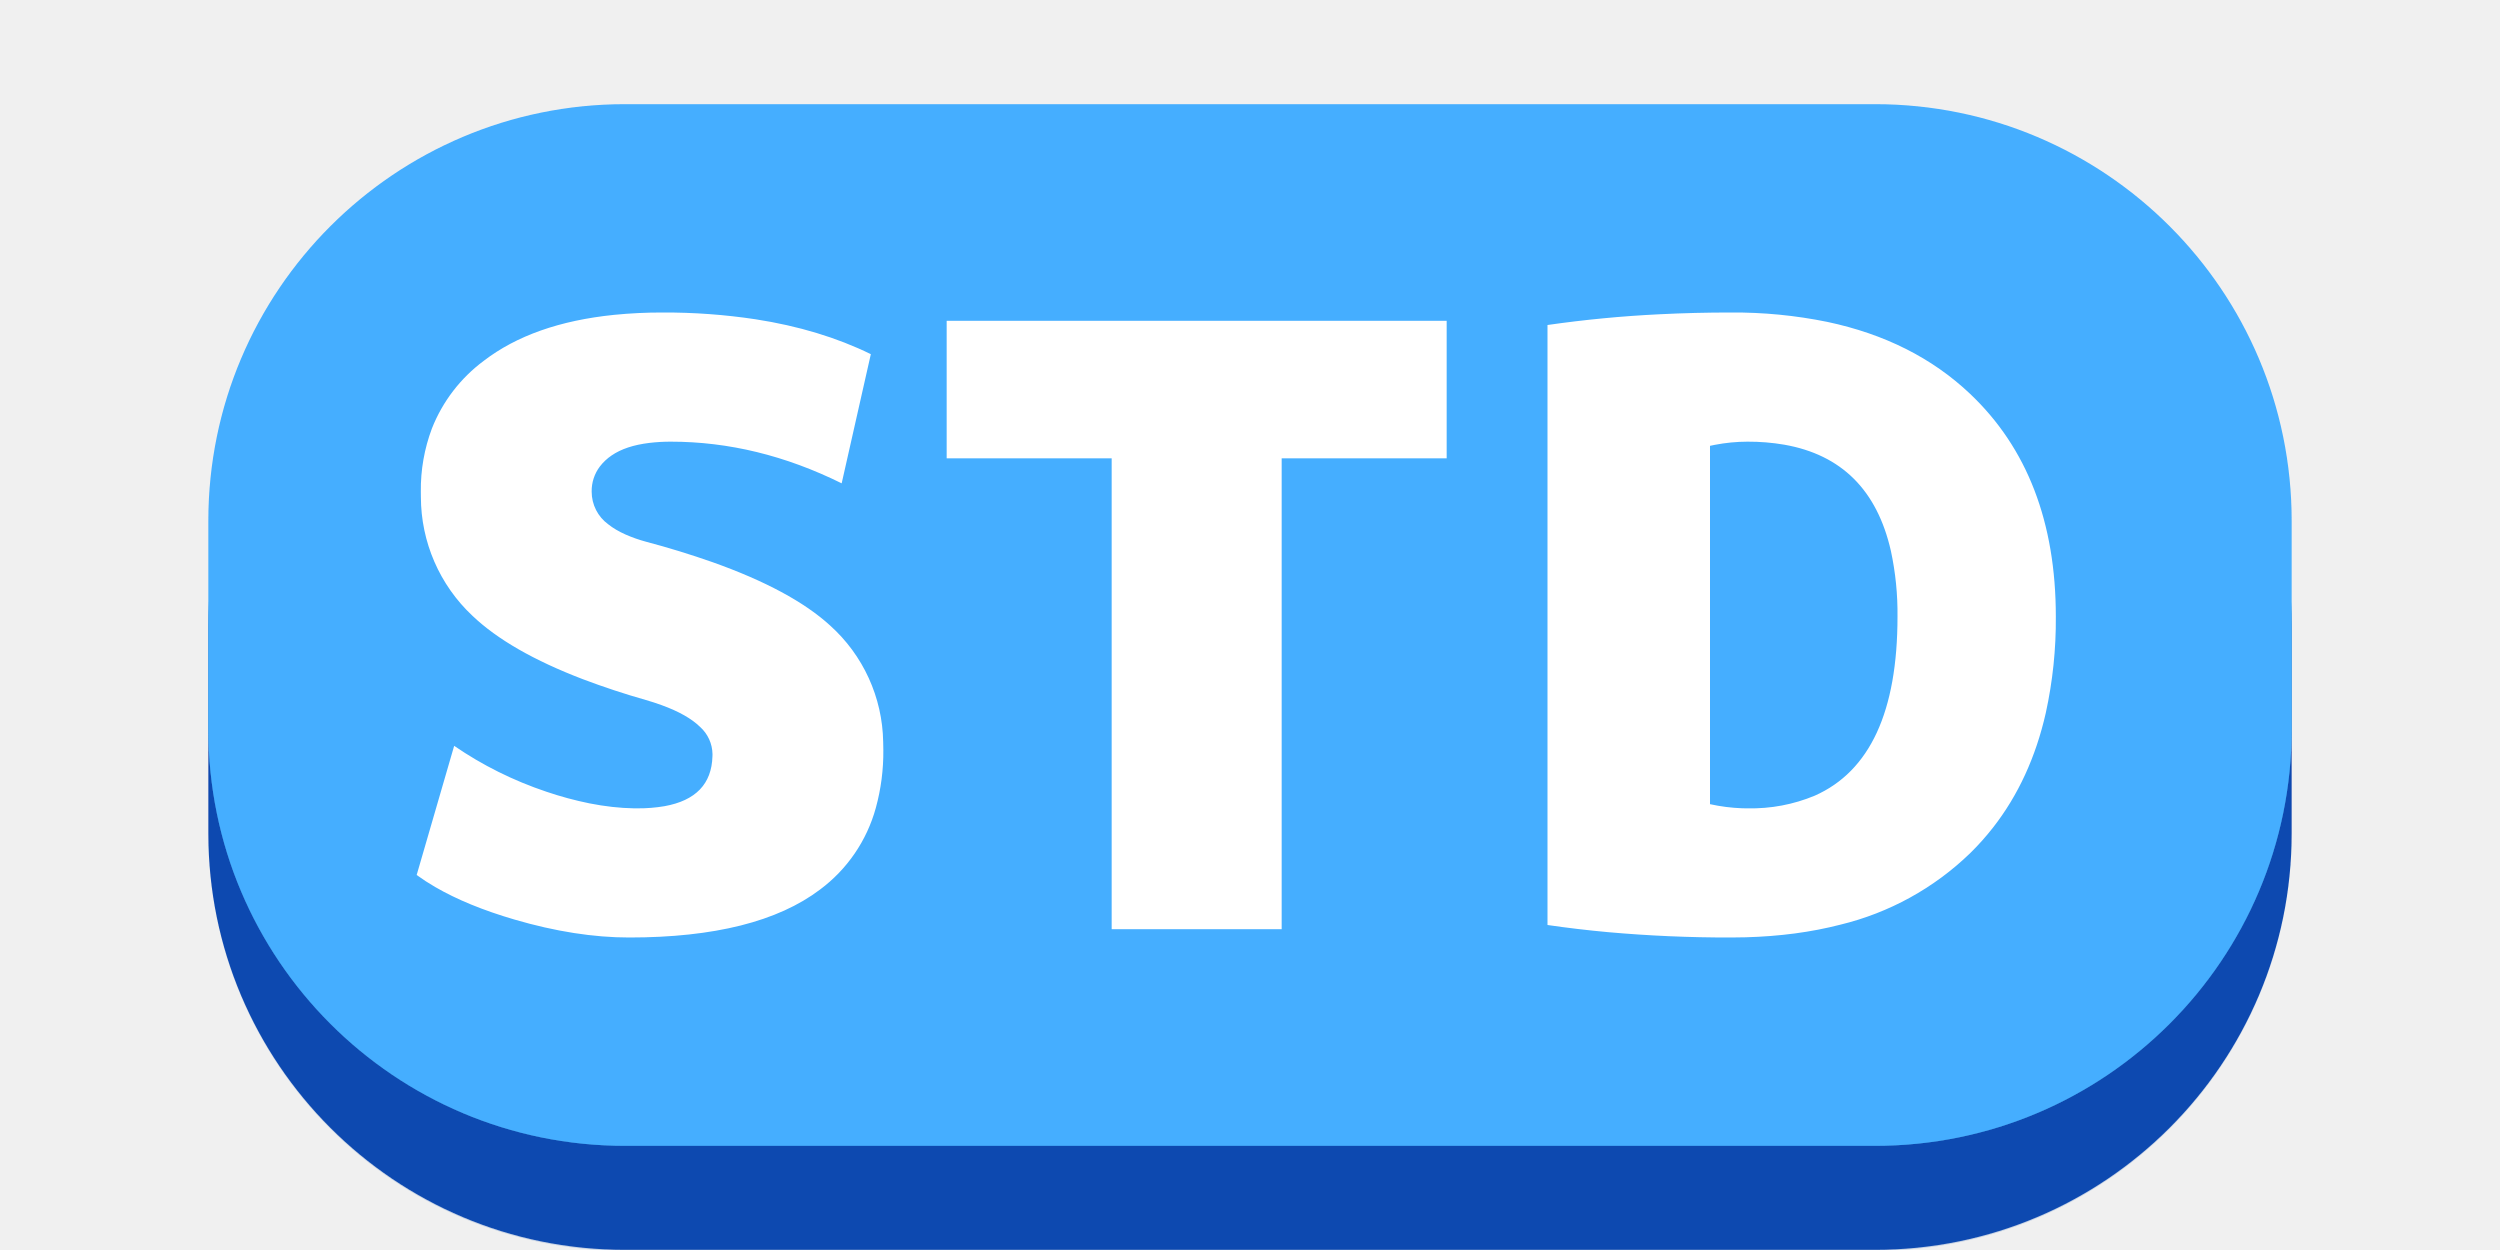
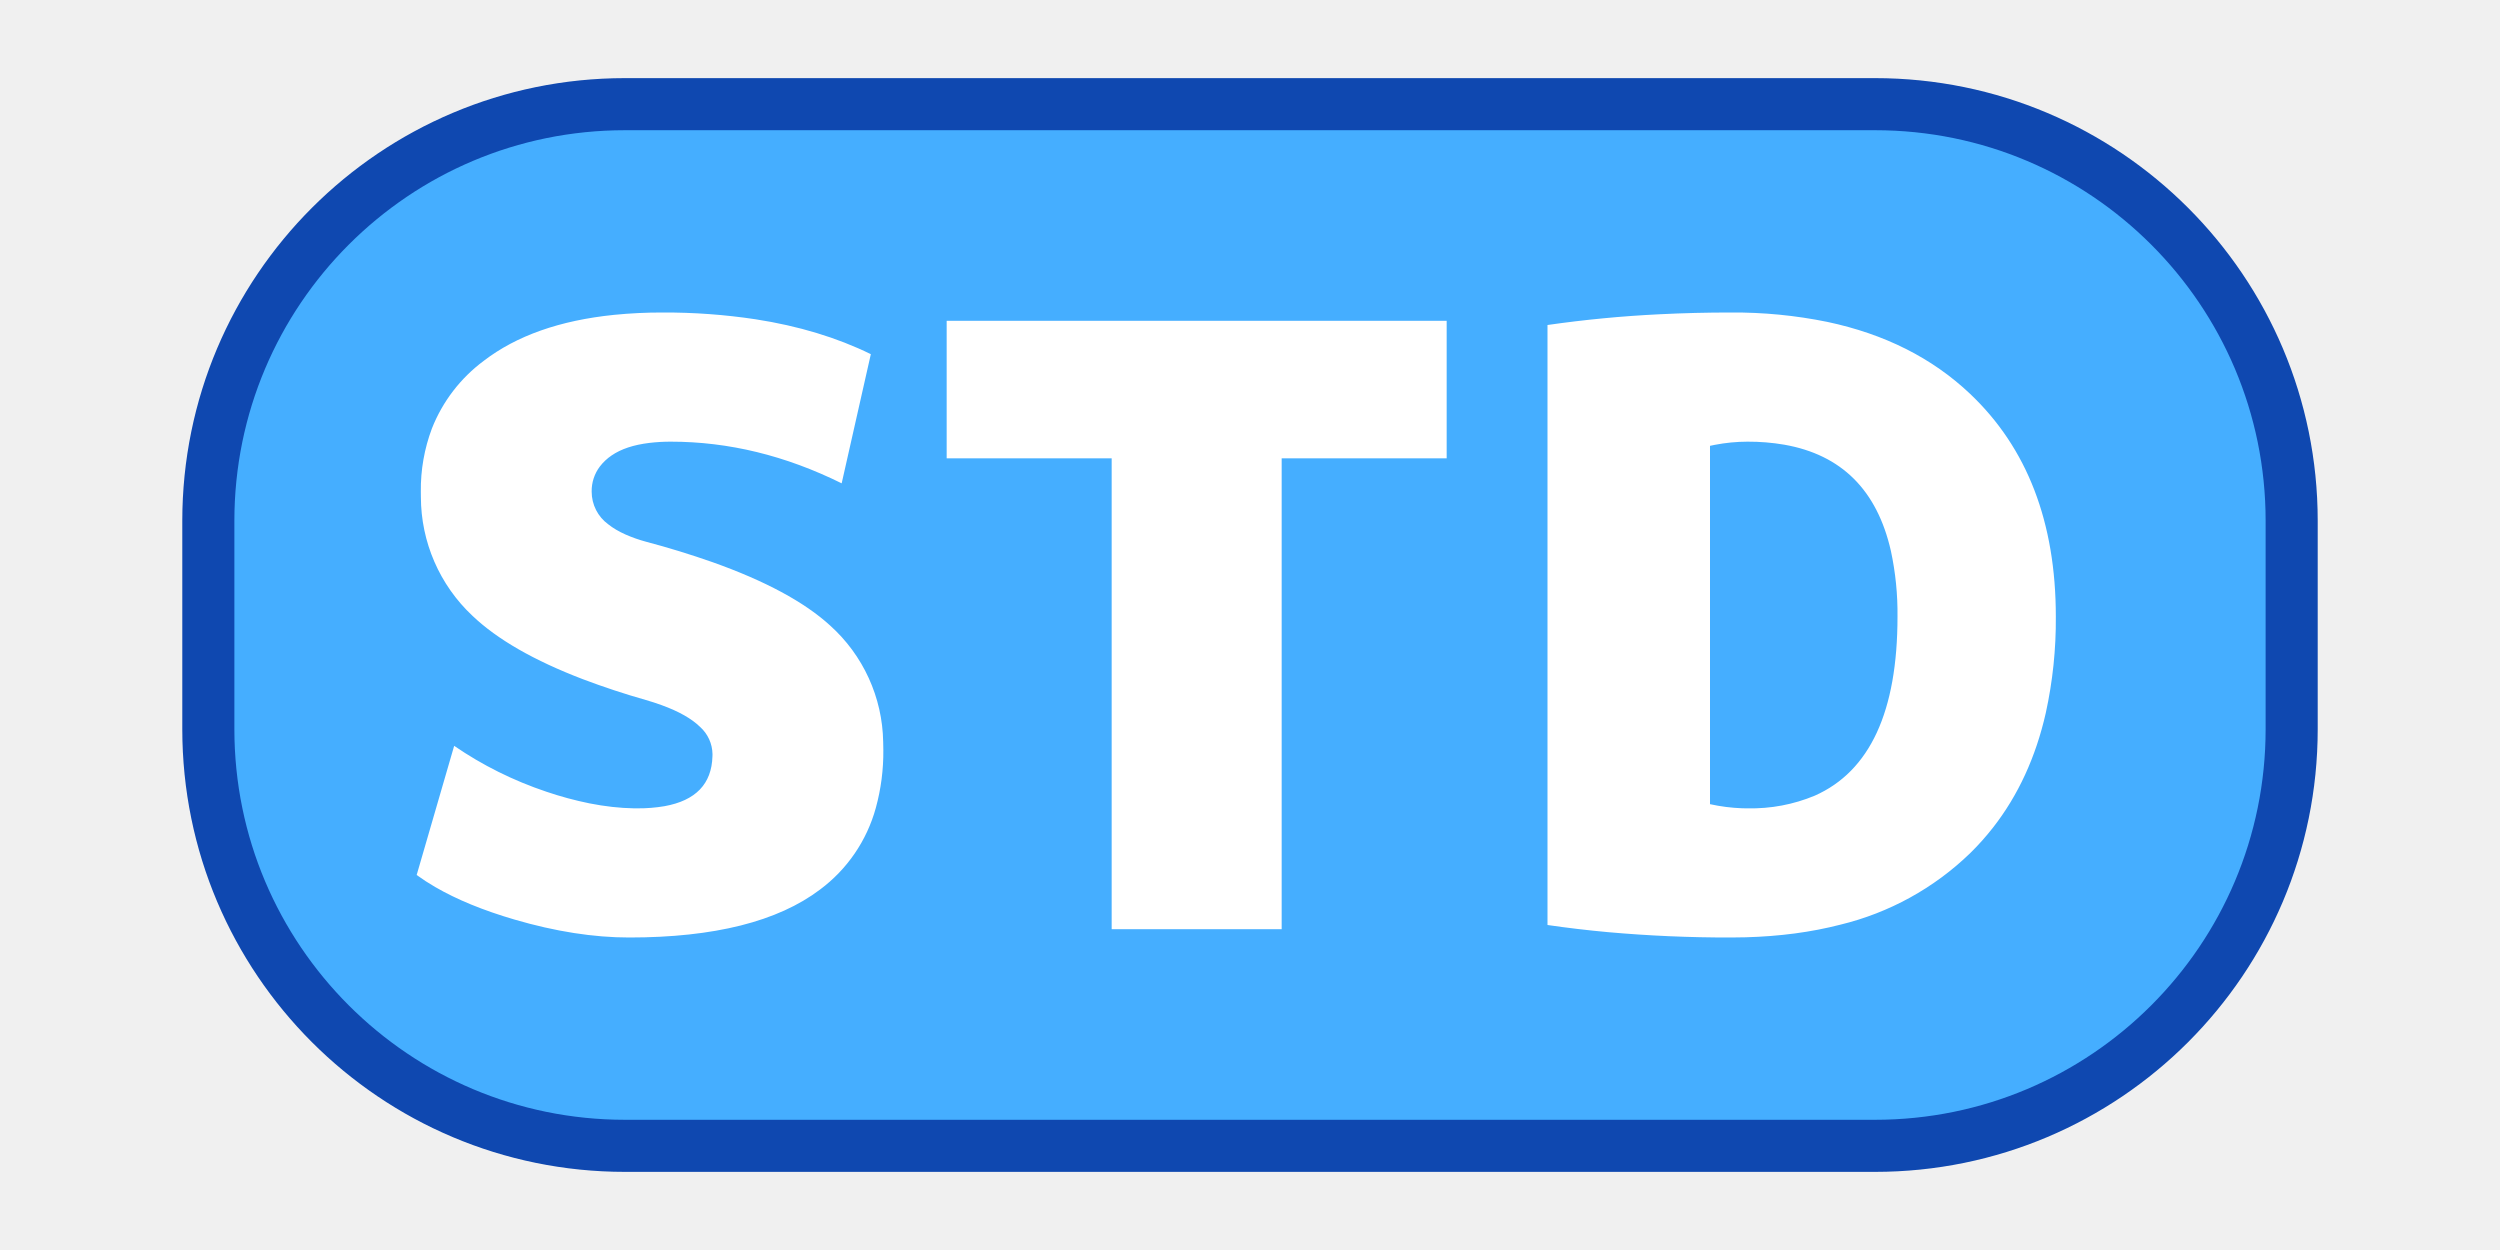
- <svg xmlns="http://www.w3.org/2000/svg" viewBox="0 0 48 24" width="48" height="24">
-   <defs>
-     <filter id="rectShadow" height="150%">
-       <feDropShadow dx="0" dy="2" flood-color="#0F48B0" flood-opacity="1" stdDeviation="0" />
-     </filter>
-   </defs>
-   <rect width="40" height="20" rx="8" x="4" y="2" fill="#45AEFF" filter="url(#rectShadow) " />
-   <g transform="translate(8,6)" stroke-linecap="round" fill-rule="evenodd" stroke="none" fill="white">
-     <path d="M 8.72 0.8 L 8.16 3.28 Q 6.544 2.48 4.88 2.48 A 3.431 3.431 0 0 0 4.466 2.504 Q 4.014 2.559 3.744 2.744 A 0.97 0.97 0 0 0 3.518 2.956 A 0.779 0.779 0 0 0 3.36 3.44 A 0.774 0.774 0 0 0 3.68 4.068 Q 3.816 4.176 4.011 4.263 A 2.754 2.754 0 0 0 4.4 4.4 A 16.858 16.858 0 0 1 5.679 4.793 Q 7.196 5.332 7.936 6.008 A 3.07 3.07 0 0 1 8.957 8.243 A 4.023 4.023 0 0 1 8.96 8.4 A 4.055 4.055 0 0 1 8.816 9.511 A 2.917 2.917 0 0 1 7.744 11.08 Q 6.528 12 4.08 12 Q 3.056 12 1.88 11.656 Q 0.98 11.393 0.356 11.031 A 4.119 4.119 0 0 1 0 10.8 L 0.72 8.32 Q 1.536 8.88 2.488 9.2 A 6.708 6.708 0 0 0 3.32 9.425 Q 3.765 9.513 4.171 9.52 A 4.05 4.05 0 0 0 4.24 9.52 A 2.937 2.937 0 0 0 4.757 9.479 Q 5.658 9.317 5.679 8.52 A 1.46 1.46 0 0 0 5.68 8.48 A 0.716 0.716 0 0 0 5.444 7.959 Q 5.2 7.719 4.704 7.539 A 4.646 4.646 0 0 0 4.4 7.44 A 15.02 15.02 0 0 1 3.192 7.041 Q 1.785 6.503 1.072 5.824 A 3.133 3.133 0 0 1 0.081 3.541 A 4.106 4.106 0 0 1 0.08 3.44 A 3.334 3.334 0 0 1 0.293 2.226 A 2.981 2.981 0 0 1 1.288 0.928 Q 2.231 0.204 3.792 0.045 A 9.166 9.166 0 0 1 4.72 0 A 11.648 11.648 0 0 1 6.506 0.13 Q 7.745 0.322 8.72 0.8 Z M 10.176 0.16 L 19.776 0.16 L 19.776 2.8 L 16.608 2.8 L 16.608 11.84 L 13.344 11.84 L 13.344 2.8 L 10.176 2.8 L 10.176 0.16 Z M 21.712 11.76 L 21.712 0.24 A 22.891 22.891 0 0 1 23.86 0.034 A 27.307 27.307 0 0 1 25.232 0 A 8.938 8.938 0 0 1 27.083 0.18 Q 28.736 0.53 29.824 1.56 Q 31.472 3.12 31.472 5.84 A 8.342 8.342 0 0 1 31.279 7.689 Q 30.991 8.96 30.268 9.887 A 5.012 5.012 0 0 1 29.824 10.384 A 5.42 5.42 0 0 1 27.334 11.754 Q 26.501 11.969 25.516 11.996 A 10.388 10.388 0 0 1 25.232 12 A 25.975 25.975 0 0 1 22.871 11.897 A 21.802 21.802 0 0 1 21.712 11.76 Z M 24.832 2.56 L 24.832 9.44 A 3.432 3.432 0 0 0 25.453 9.519 A 3.129 3.129 0 0 0 25.552 9.52 A 3.168 3.168 0 0 0 26.843 9.277 Q 28.432 8.573 28.432 5.84 A 5.708 5.708 0 0 0 28.305 4.577 Q 27.907 2.828 26.258 2.538 A 4.072 4.072 0 0 0 25.552 2.48 A 3.34 3.34 0 0 0 24.924 2.541 A 3.732 3.732 0 0 0 24.832 2.56 Z" />
-   </g>
+ <svg xmlns="http://www.w3.org/2000/svg" width="48" height="24">
+   <rect width="40" height="20" rx="8" x="4" y="2" fill="#45AEFF" stroke="#0F48B0" />
+   <path d="m16.72 6.8-.56 2.48q-1.616-.8-3.28-.8a3.431 3.431 0 0 0-.414.024q-.452.055-.722.24a.97.97 0 0 0-.226.212.779.779 0 0 0-.158.484.774.774 0 0 0 .32.628q.136.108.331.195a2.754 2.754 0 0 0 .389.137 16.858 16.858 0 0 1 1.279.393q1.517.539 2.257 1.215a3.07 3.07 0 0 1 1.021 2.235 4.023 4.023 0 0 1 .003.157 4.055 4.055 0 0 1-.144 1.111 2.917 2.917 0 0 1-1.072 1.569q-1.216.92-3.664.92-1.024 0-2.2-.344-.9-.263-1.524-.625A4.119 4.119 0 0 1 8 16.8l.72-2.48q.816.56 1.768.88a6.708 6.708 0 0 0 .832.225q.445.088.851.095a4.05 4.05 0 0 0 .069 0 2.937 2.937 0 0 0 .517-.041q.901-.162.922-.959a1.46 1.46 0 0 0 .001-.04.716.716 0 0 0-.236-.521q-.244-.24-.74-.42a4.646 4.646 0 0 0-.304-.099 15.02 15.02 0 0 1-1.208-.399q-1.407-.538-2.12-1.217a3.133 3.133 0 0 1-.991-2.283 4.106 4.106 0 0 1-.001-.101 3.334 3.334 0 0 1 .213-1.214 2.981 2.981 0 0 1 .995-1.298q.943-.724 2.504-.883A9.166 9.166 0 0 1 12.72 6a11.648 11.648 0 0 1 1.786.13q1.239.192 2.214.67zm1.456-.64h9.6V8.8h-3.168v9.04h-3.264V8.8h-3.168V6.16zm11.536 11.6V6.24a22.891 22.891 0 0 1 2.148-.206A27.307 27.307 0 0 1 33.232 6a8.938 8.938 0 0 1 1.851.18q1.653.35 2.741 1.38 1.648 1.56 1.648 4.28a8.342 8.342 0 0 1-.193 1.849q-.288 1.271-1.011 2.198a5.012 5.012 0 0 1-.444.497 5.42 5.42 0 0 1-2.49 1.37q-.833.215-1.818.242a10.388 10.388 0 0 1-.284.004 25.975 25.975 0 0 1-2.361-.103 21.802 21.802 0 0 1-1.159-.137zm3.12-9.2v6.88a3.432 3.432 0 0 0 .621.079 3.129 3.129 0 0 0 .099.001 3.168 3.168 0 0 0 1.291-.243q1.589-.704 1.589-3.437a5.708 5.708 0 0 0-.127-1.263q-.398-1.749-2.047-2.039a4.072 4.072 0 0 0-.706-.058 3.34 3.34 0 0 0-.628.061 3.732 3.732 0 0 0-.092.019z" stroke-linecap="round" fill-rule="evenodd" fill="#fff" />
</svg>
